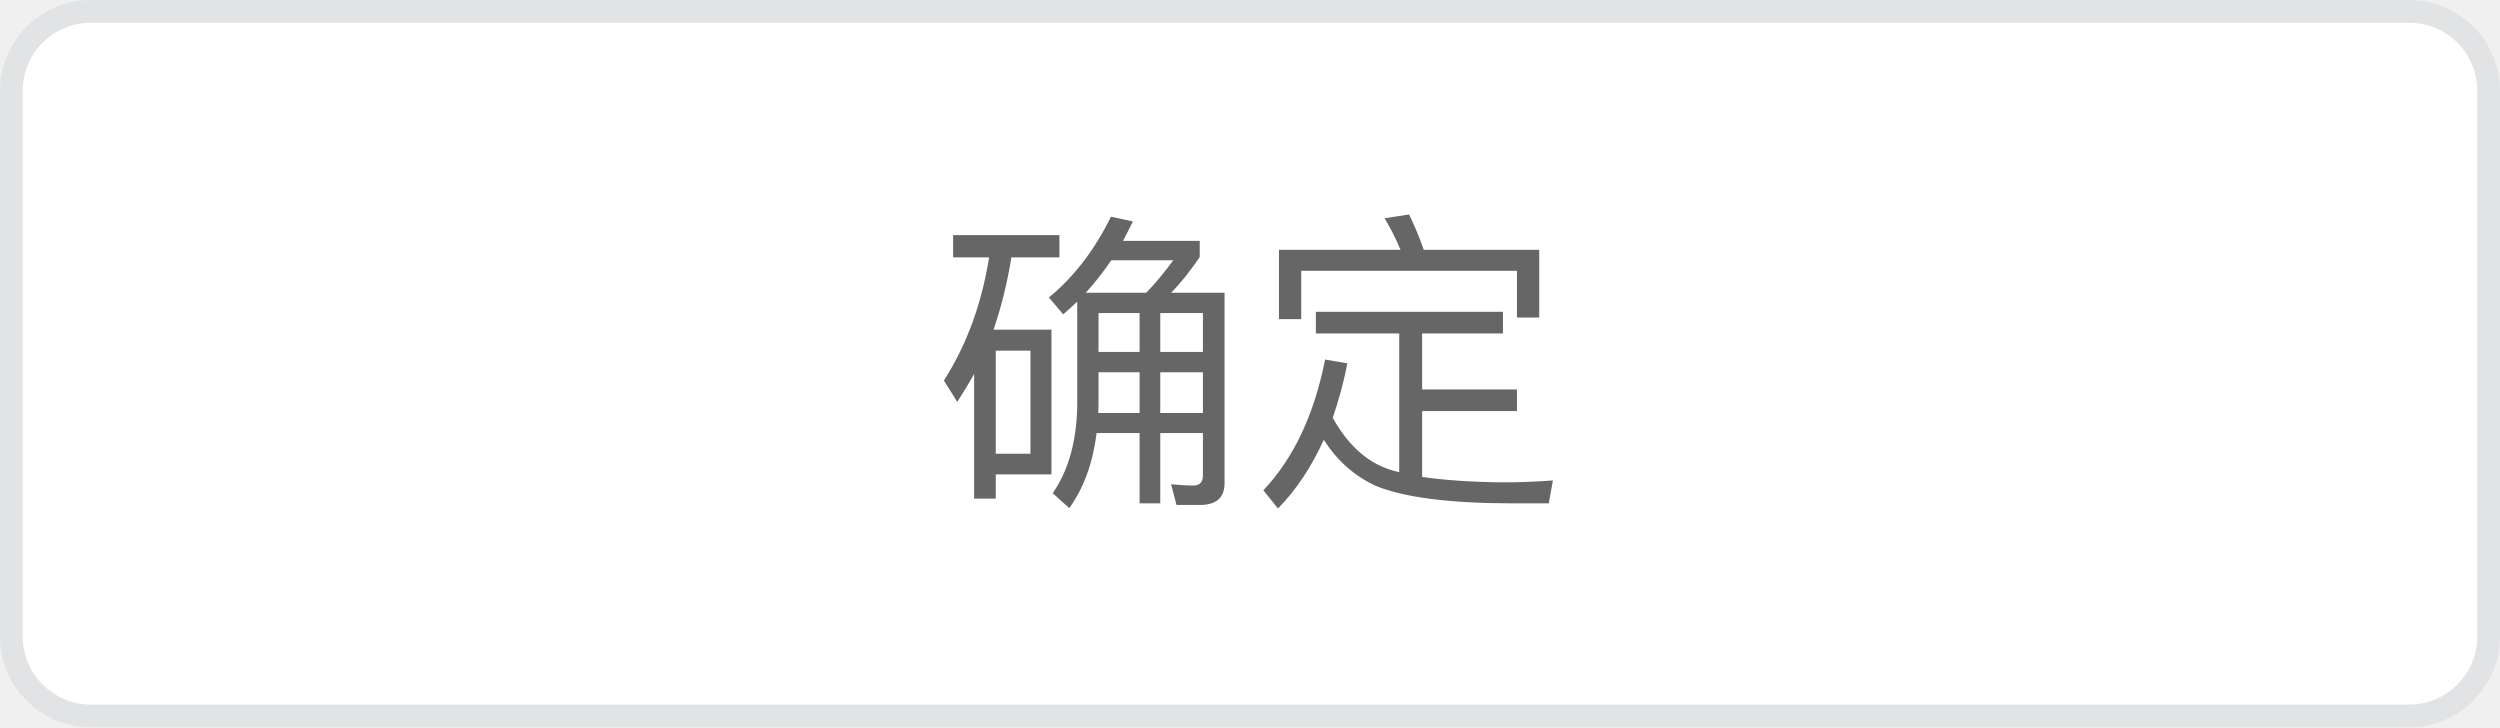
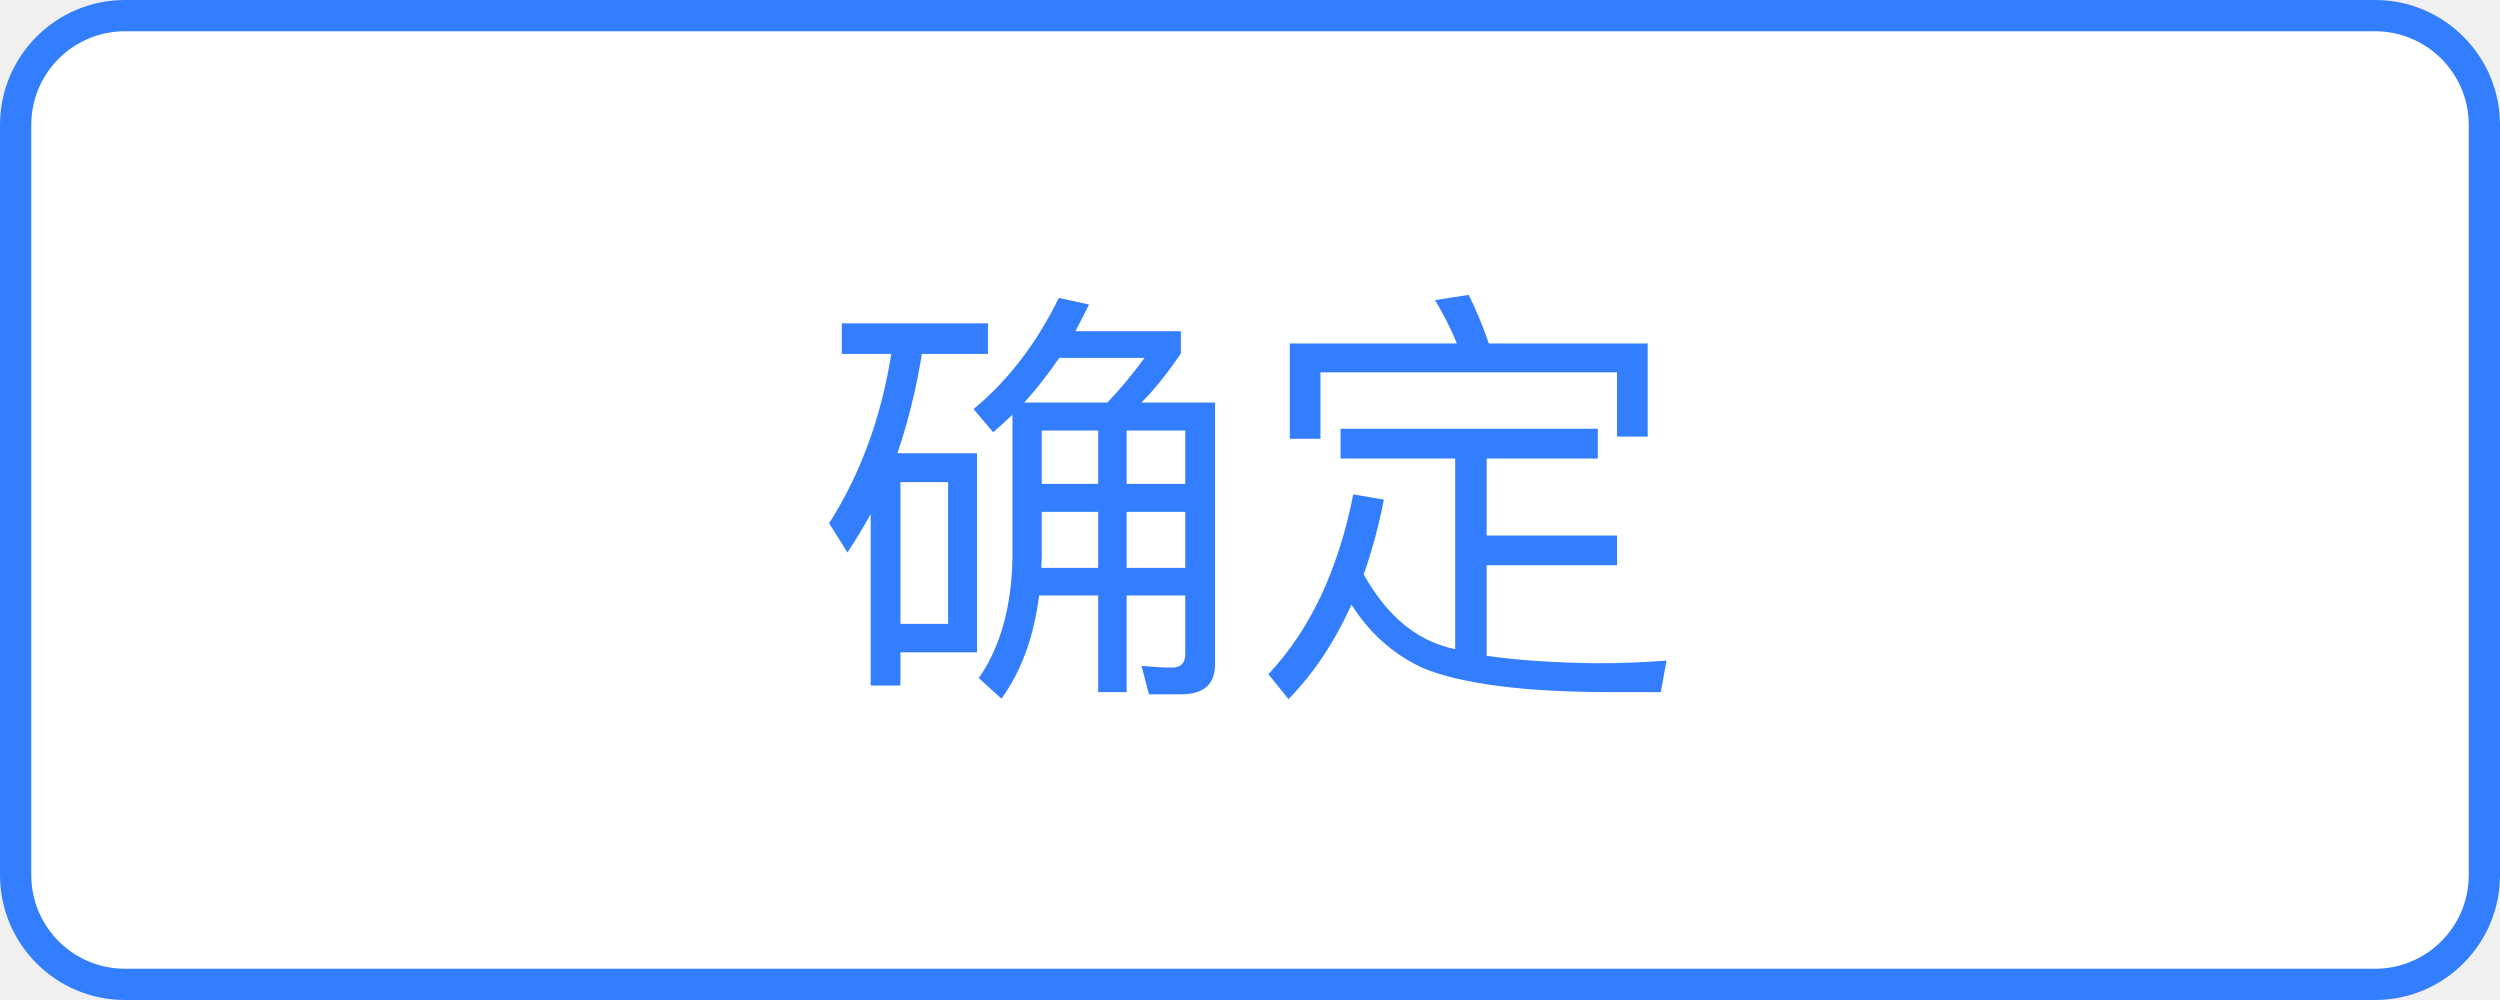
- <svg xmlns="http://www.w3.org/2000/svg" width="110" height="32" viewBox="0 0 110 32" fill="none">
-   <rect x="0.5" y="0.5" width="109" height="31" rx="3.5" fill="white" />
-   <path d="M48.336 16.38H50.142V18.172H48.322C48.322 18.046 48.336 17.92 48.336 17.808V16.38ZM48.252 19.054H50.142V22.148H51.052V19.054H52.928V20.93C52.928 21.21 52.788 21.364 52.508 21.364C52.2 21.364 51.878 21.336 51.528 21.308L51.766 22.218H52.802C53.516 22.218 53.88 21.896 53.88 21.266V12.88H51.528C51.948 12.46 52.368 11.928 52.788 11.312V10.598H49.414C49.554 10.318 49.708 10.038 49.848 9.744L48.882 9.534C48.168 10.99 47.258 12.18 46.152 13.09L46.782 13.832C46.978 13.664 47.188 13.468 47.398 13.272V17.864C47.37 19.404 47.02 20.692 46.32 21.7L47.048 22.358C47.692 21.462 48.084 20.37 48.252 19.054ZM50.436 12.88H47.776C48.168 12.446 48.546 11.97 48.896 11.452H51.626C51.234 11.984 50.842 12.46 50.436 12.88ZM52.928 18.172H51.052V16.38H52.928V18.172ZM52.928 15.484H51.052V13.776H52.928V15.484ZM50.142 13.776V15.484H48.336V13.776H50.142ZM41.938 10.346V11.326H43.52C43.198 13.356 42.54 15.162 41.532 16.744L42.12 17.682C42.372 17.29 42.624 16.884 42.862 16.45V21.938H43.814V20.874H46.264V14.504H43.716C44.052 13.524 44.318 12.46 44.5 11.326H46.614V10.346H41.938ZM43.814 19.964V15.428H45.34V19.964H43.814ZM57.898 13.72V14.672H61.566V20.776C61.426 20.748 61.286 20.706 61.16 20.664C60.152 20.342 59.312 19.586 58.64 18.382C58.892 17.654 59.116 16.856 59.284 15.988L58.304 15.82C57.828 18.228 56.932 20.146 55.588 21.574L56.232 22.372C57.03 21.56 57.702 20.552 58.248 19.348C58.822 20.258 59.578 20.93 60.502 21.364C61.734 21.882 63.75 22.148 66.578 22.148H68.146L68.328 21.14C67.572 21.196 66.844 21.224 66.13 21.224C64.73 21.21 63.554 21.126 62.574 20.986V18.088H66.746V17.136H62.574V14.672H66.13V13.72H57.898ZM67.726 10.99H62.644C62.448 10.416 62.224 9.898 62 9.436L60.922 9.604C61.174 10.024 61.412 10.486 61.622 10.99H56.274V14.042H57.254V11.914H66.746V13.972H67.726V10.99Z" fill="#666666" />
-   <rect x="0.5" y="0.5" width="109" height="31" rx="3.5" stroke="#E1E3E5" />
+ <svg xmlns="http://www.w3.org/2000/svg" width="80" height="32" viewBox="0 0 80 32" fill="none">
+   <rect x="0.5" y="0.5" width="79" height="31" rx="3.5" fill="white" />
+   <path d="M33.336 16.38H35.142V18.172H33.322C33.322 18.046 33.336 17.92 33.336 17.808V16.38ZM33.252 19.054H35.142V22.148H36.052V19.054H37.928V20.93C37.928 21.21 37.788 21.364 37.508 21.364C37.2 21.364 36.878 21.336 36.528 21.308L36.766 22.218H37.802C38.516 22.218 38.88 21.896 38.88 21.266V12.88H36.528C36.948 12.46 37.368 11.928 37.788 11.312V10.598H34.414C34.554 10.318 34.708 10.038 34.848 9.744L33.882 9.534C33.168 10.99 32.258 12.18 31.152 13.09L31.782 13.832C31.978 13.664 32.188 13.468 32.398 13.272V17.864C32.37 19.404 32.02 20.692 31.32 21.7L32.048 22.358C32.692 21.462 33.084 20.37 33.252 19.054ZM35.436 12.88H32.776C33.168 12.446 33.546 11.97 33.896 11.452H36.626C36.234 11.984 35.842 12.46 35.436 12.88ZM37.928 18.172H36.052V16.38H37.928V18.172ZM37.928 15.484H36.052V13.776H37.928V15.484ZM35.142 13.776V15.484H33.336V13.776H35.142ZM26.938 10.346V11.326H28.52C28.198 13.356 27.54 15.162 26.532 16.744L27.12 17.682C27.372 17.29 27.624 16.884 27.862 16.45V21.938H28.814V20.874H31.264V14.504H28.716C29.052 13.524 29.318 12.46 29.5 11.326H31.614V10.346H26.938ZM28.814 19.964V15.428H30.34V19.964H28.814ZM42.898 13.72V14.672H46.566V20.776C46.426 20.748 46.286 20.706 46.16 20.664C45.152 20.342 44.312 19.586 43.64 18.382C43.892 17.654 44.116 16.856 44.284 15.988L43.304 15.82C42.828 18.228 41.932 20.146 40.588 21.574L41.232 22.372C42.03 21.56 42.702 20.552 43.248 19.348C43.822 20.258 44.578 20.93 45.502 21.364C46.734 21.882 48.75 22.148 51.578 22.148H53.146L53.328 21.14C52.572 21.196 51.844 21.224 51.13 21.224C49.73 21.21 48.554 21.126 47.574 20.986V18.088H51.746V17.136H47.574V14.672H51.13V13.72H42.898ZM52.726 10.99H47.644C47.448 10.416 47.224 9.898 47 9.436L45.922 9.604C46.174 10.024 46.412 10.486 46.622 10.99H41.274V14.042H42.254V11.914H51.746V13.972H52.726V10.99Z" fill="#337EFF" />
+   <rect x="0.5" y="0.5" width="79" height="31" rx="3.5" stroke="#337EFF" />
</svg>
